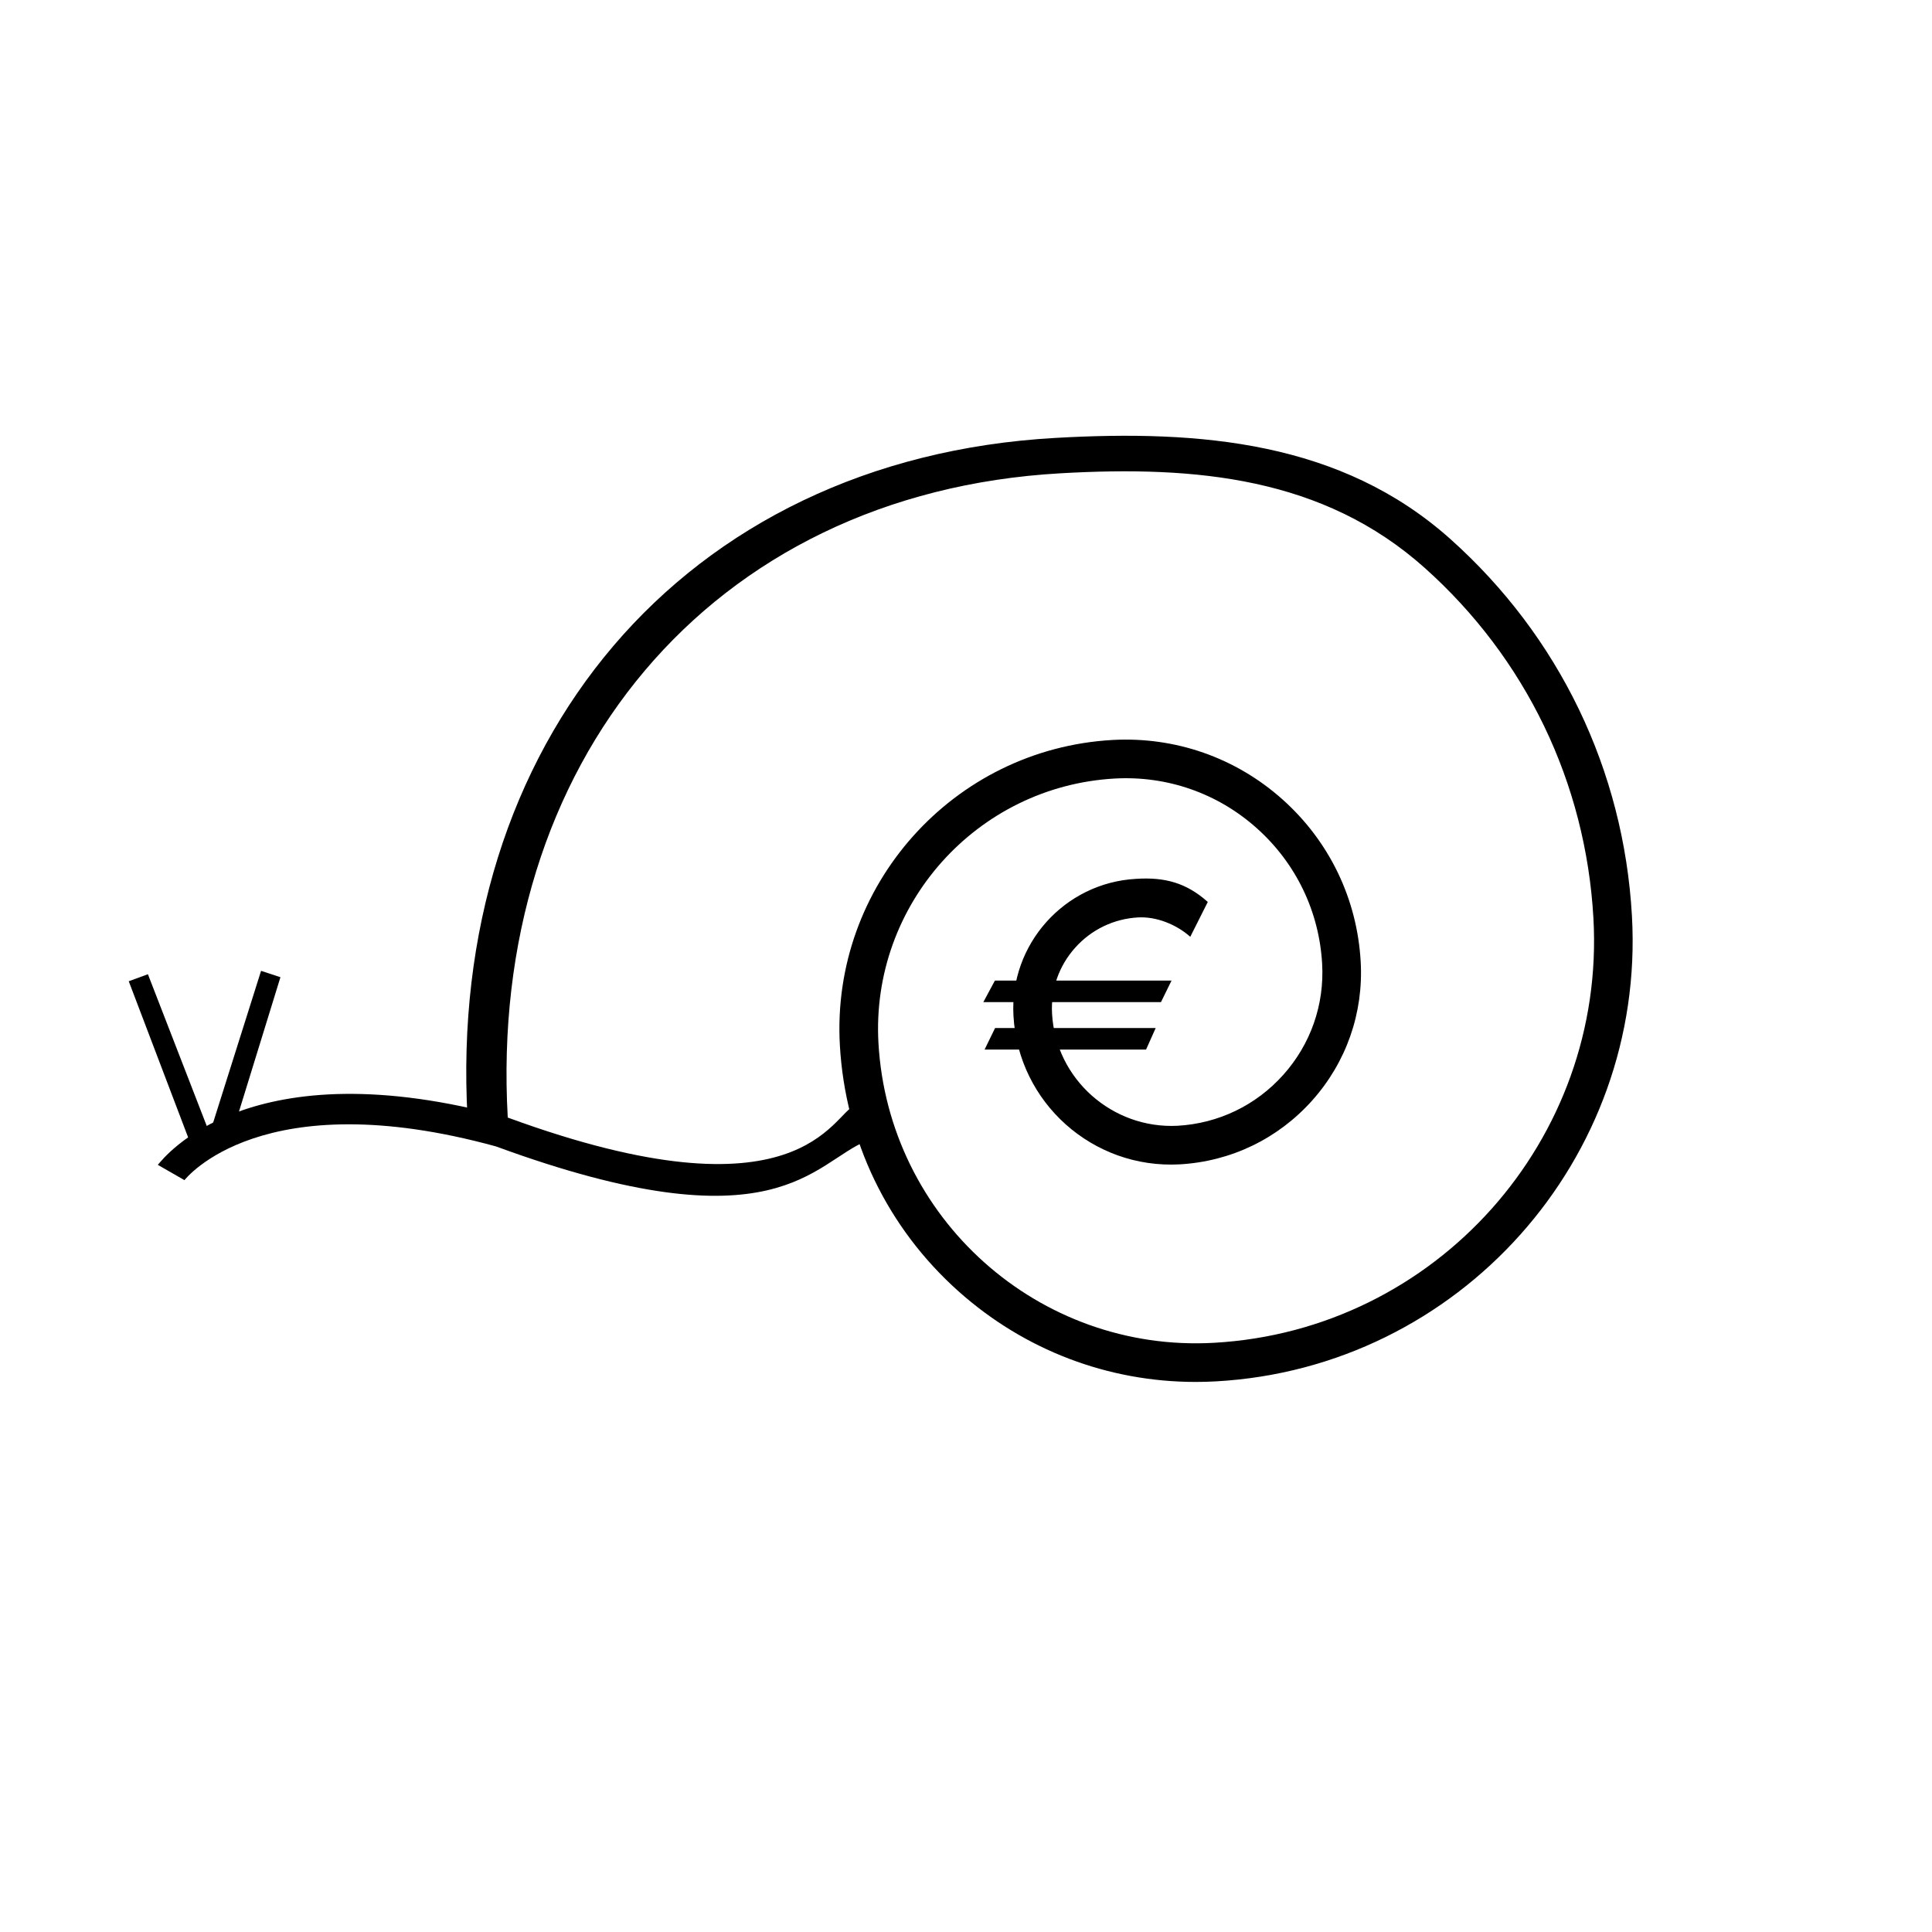
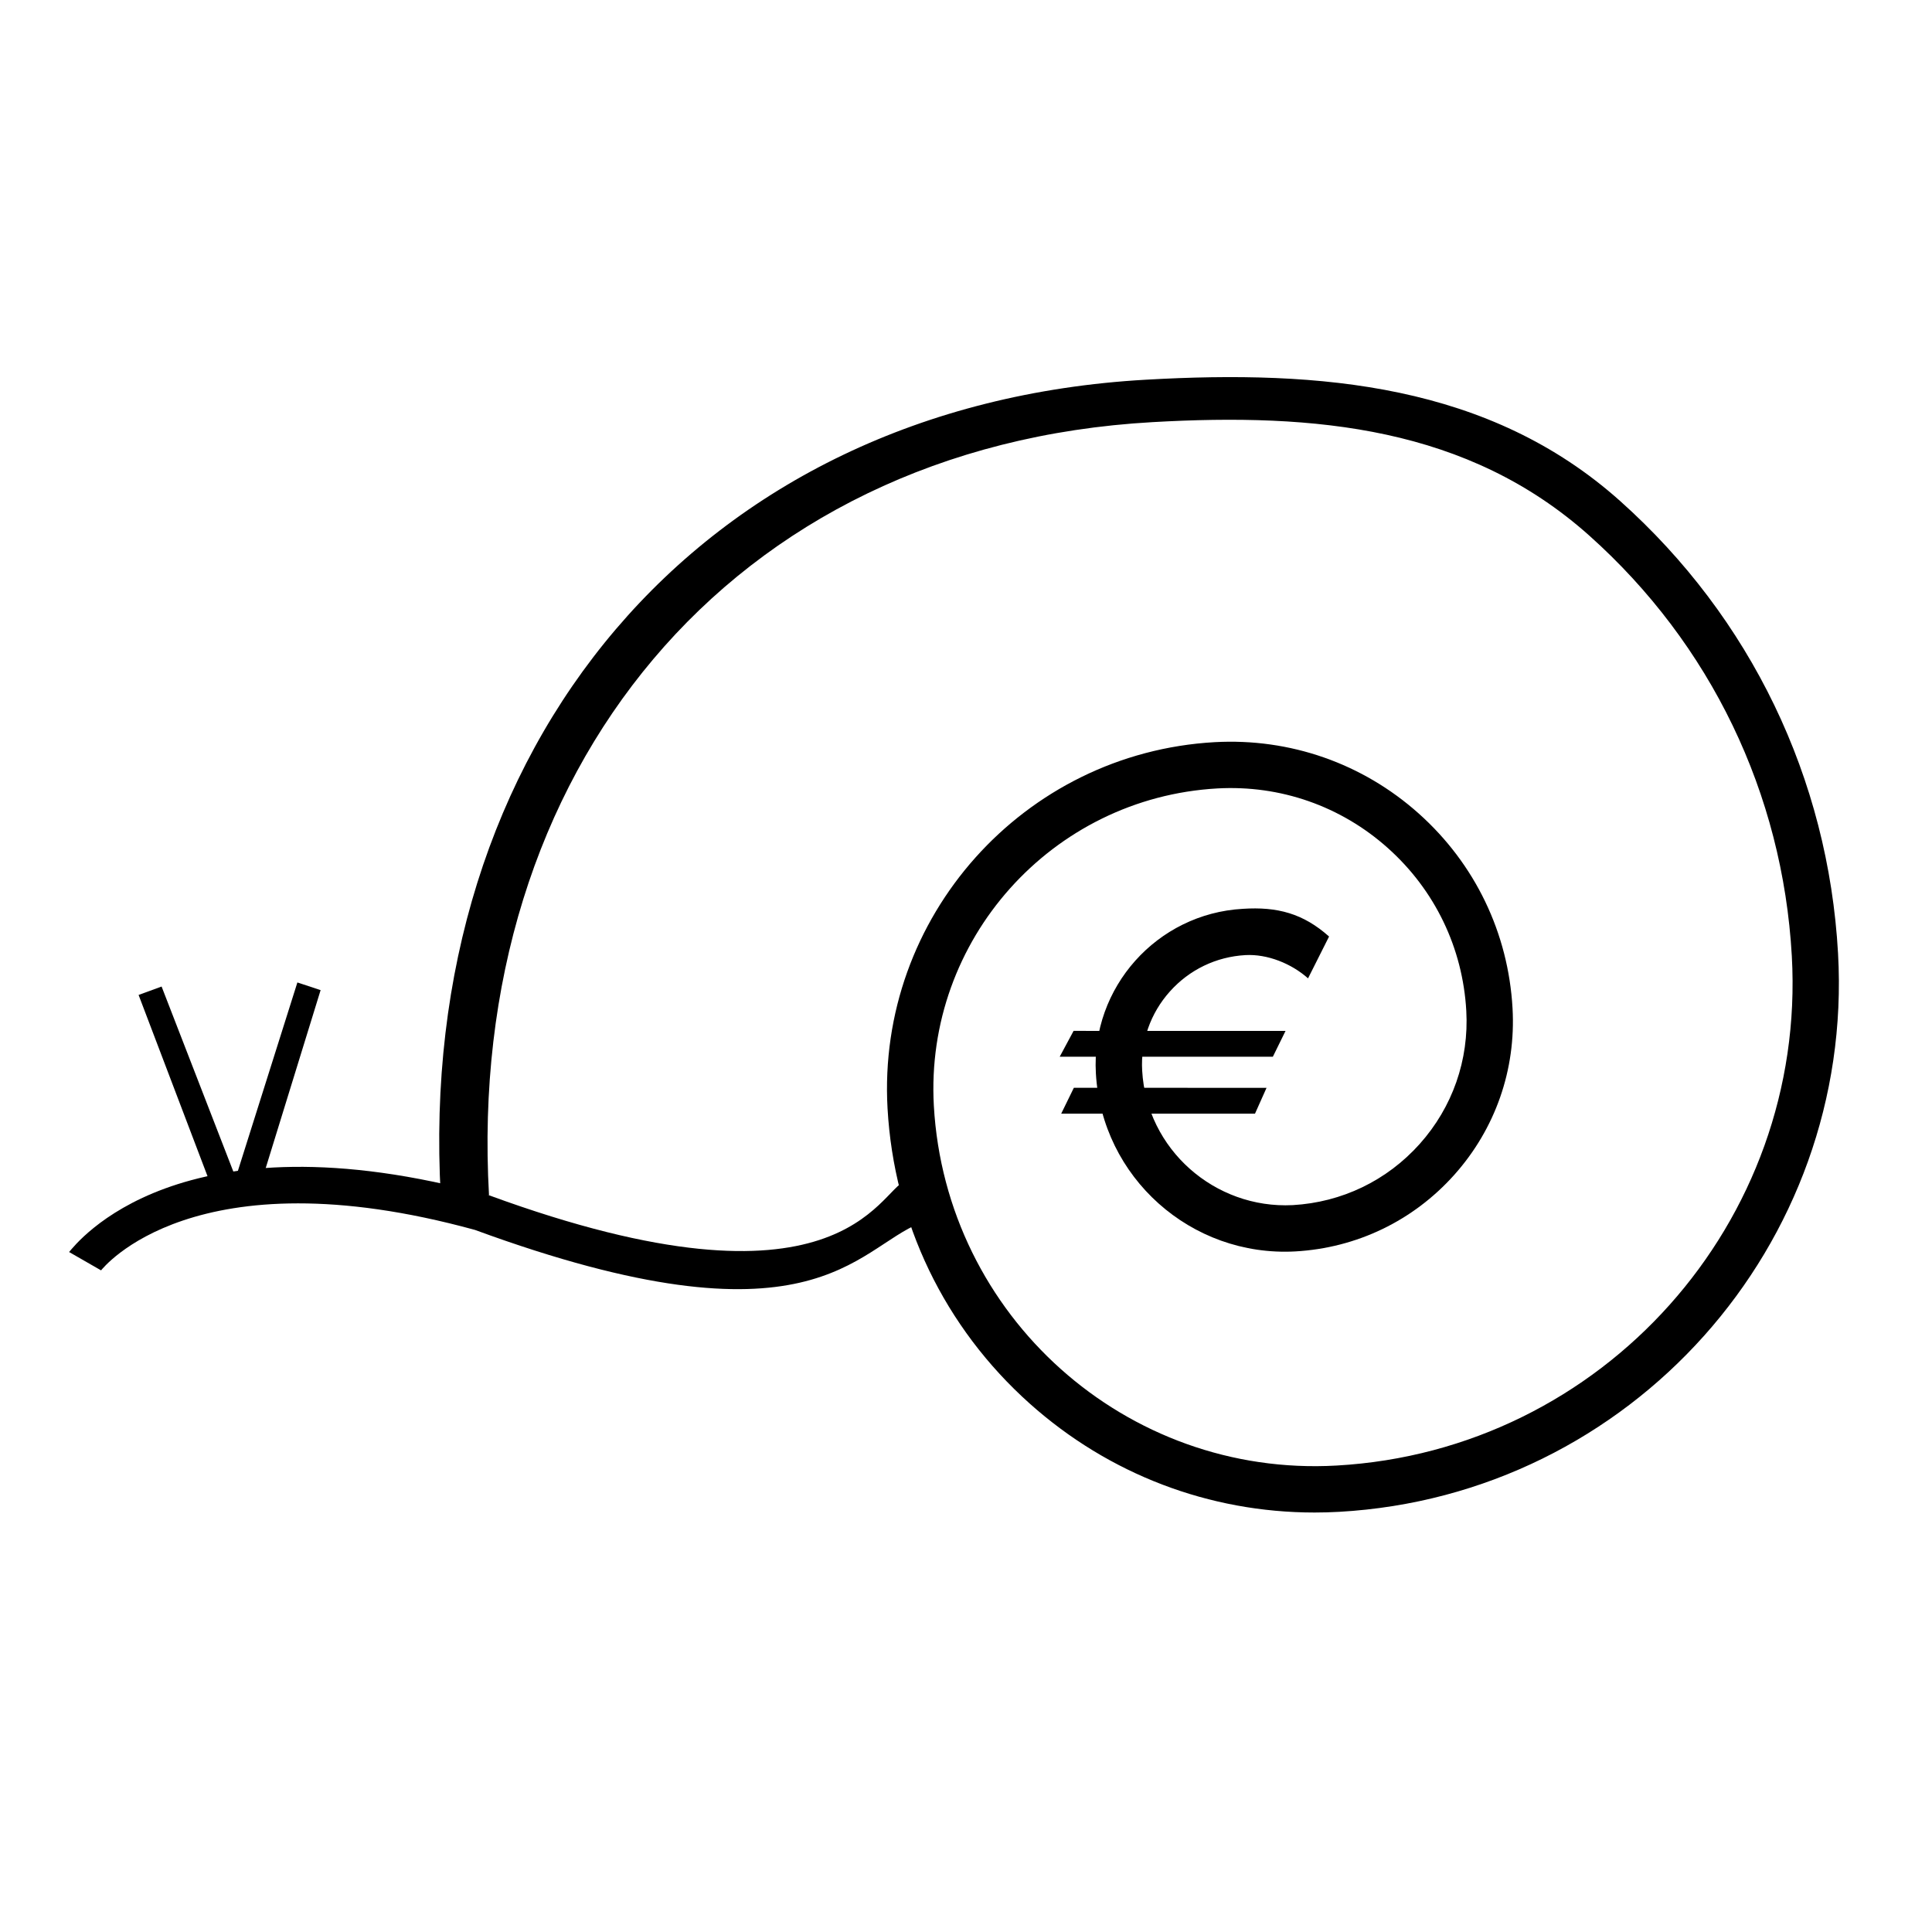
- <svg xmlns="http://www.w3.org/2000/svg" height="300px" width="300px" fill="#000000" version="1.1" x="0px" y="0px" viewBox="0 0 100 100" enable-background="new 0 0 100 100" xml:space="preserve" id="svg4566">
+ <svg xmlns="http://www.w3.org/2000/svg" height="250" width="250" version="1.1" x="0px" y="0px" viewBox="0 0 83.333 83.333" enable-background="new 0 0 100 100" xml:space="preserve" id="svg4566" style="fill:#000000">
  <defs id="defs4570" />
-   <g id="g4564">
-     <path fill="none" stroke="#000000" stroke-width="2" stroke-miterlimit="10" d="M79.991,86.334" id="path4546" />
-     <g id="g4550" transform="translate(-11.08491,-5.896226)">
+   <g id="g4564" transform="translate(0,-16.66667)">
+     <path stroke-miterlimit="10" d="M 79.991,86.334" id="path4546" style="fill:none;stroke:#000000;stroke-width:2;stroke-miterlimit:10" />
+     <g id="g4550" transform="translate(-16.27359,4.481132)">
      <path d="m 72.974,77.425 c -4.541,0 -8.867,-1.646 -12.282,-4.696 -3.679,-3.287 -5.858,-7.811 -6.136,-12.736 -0.464,-8.246 5.866,-15.332 14.111,-15.796 3.245,-0.179 6.373,0.91 8.801,3.078 2.427,2.168 3.863,5.15 4.046,8.399 0.15,2.651 -0.742,5.203 -2.512,7.185 -1.771,1.981 -4.205,3.154 -6.857,3.304 -4.505,0.246 -8.35,-3.195 -8.603,-7.684 -0.209,-3.703 2.634,-6.885 6.336,-7.093 1.49,-0.099 2.61,0.202 3.722,1.195 L 72.693,54.385 C 71.98,53.748 70.94,53.329 69.992,53.382 c -1.261,0.071 -2.418,0.629 -3.259,1.57 -0.841,0.94 -1.265,2.153 -1.194,3.413 0.191,3.39 3.123,5.971 6.494,5.801 2.118,-0.12 4.064,-1.058 5.478,-2.64 1.414,-1.583 2.127,-3.622 2.008,-5.74 -0.153,-2.716 -1.354,-5.208 -3.382,-7.021 -2.027,-1.812 -4.639,-2.723 -7.355,-2.572 -7.145,0.402 -12.63,6.542 -12.229,13.686 0.512,9.068 8.291,16.037 17.372,15.52 C 85.398,74.753 94.205,64.893 93.56,53.42 93.164,46.406 90.062,39.966 84.824,35.287 79.585,30.607 73.004,29.993 65.991,30.393 c -18.238,1.027 -29.653,15.114 -28.625,33.349 l -2.08,0.03 C 34.196,44.435 46.373,29.652 65.709,28.563 c 7.538,-0.43 14.809,0.196 20.445,5.232 5.636,5.036 8.976,11.965 9.4,19.512 0.708,12.575 -8.945,23.381 -21.518,24.088 -0.354,0.02 -0.709,0.03 -1.062,0.03 z" id="path4548" />
    </g>
-     <g id="g4554" transform="translate(-11.08491,-5.896226)">
+     <g id="g4554" transform="translate(-16.27359,4.481132)">
      <path d="m 20.632,66.98 -1.378,-0.791 c 0.313,-0.358 4.696,-6.138 18.112,-2.448 C 52.54,69.303 54.167,63.54 55.332,63.115 l -0.019,-0.051 c 0.298,-0.105 0.993,-0.351 1.446,0.267 l -0.008,1.198 c -0.051,0.067 -0.264,0.192 -0.629,0.346 l 0.005,0.026 c -0.032,0.009 -0.081,0.024 -0.146,0.048 l -0.005,-0.014 c -2.829,1.127 -4.654,5.644 -19.218,0.3 -12.14,-3.333 -16.057,1.667 -16.126,1.746 z" id="path4552" />
    </g>
-     <path style="fill-opacity:1;stroke:none;stroke-width:0.16;stroke-miterlimit:4;stroke-dasharray:none;stroke-opacity:1" d="m 51.496,50.755 9.142,0.001 -0.547,1.114 h -9.194 z" id="rect4585" />
-     <path style="fill-opacity:1;stroke:none;stroke-width:0.153;stroke-miterlimit:4;stroke-dasharray:none;stroke-opacity:1" d="m 51.506,53.21 8.312,0.001 -0.498,1.114 H 50.962 Z" id="rect4585-0" />
-     <path style="fill-opacity:1;stroke:none;stroke-width:0.153;stroke-miterlimit:4;stroke-dasharray:none;stroke-opacity:1" d="m 7.656,50.426 3.197,8.245 -1.05,0.372 -3.139,-8.254 z" id="rect4585-0-7" />
-     <path style="fill-opacity:1;stroke:none;stroke-width:0.153;stroke-miterlimit:4;stroke-dasharray:none;stroke-opacity:1" d="m 14.515,50.581 -2.607,8.45 -1.054,-0.36 2.659,-8.421 z" id="rect4585-0-7-6" />
+     <path style="fill-opacity:1;stroke:none;stroke-width:0.16;stroke-miterlimit:4;stroke-dasharray:none;stroke-opacity:1" d="m 46.307,61.132 9.142,0.001 -0.547,1.114 h -9.194 z" id="rect4585" />
+     <path style="fill-opacity:1;stroke:none;stroke-width:0.153;stroke-miterlimit:4;stroke-dasharray:none;stroke-opacity:1" d="m 46.318,63.587 8.312,0.001 -0.498,1.114 h -8.359 z" id="rect4585-0" />
+     <path style="fill-opacity:1;stroke:none;stroke-width:0.153;stroke-miterlimit:4;stroke-dasharray:none;stroke-opacity:1" d="m 6.97,59.219 3.197,8.245 -1.05,0.372 -3.139,-8.254 z" id="rect4585-0-7" />
+     <path style="fill-opacity:1;stroke:none;stroke-width:0.153;stroke-miterlimit:4;stroke-dasharray:none;stroke-opacity:1" d="m 13.829,59.374 -2.607,8.45 -1.054,-0.36 2.659,-8.421 z" id="rect4585-0-7-6" />
  </g>
</svg>
